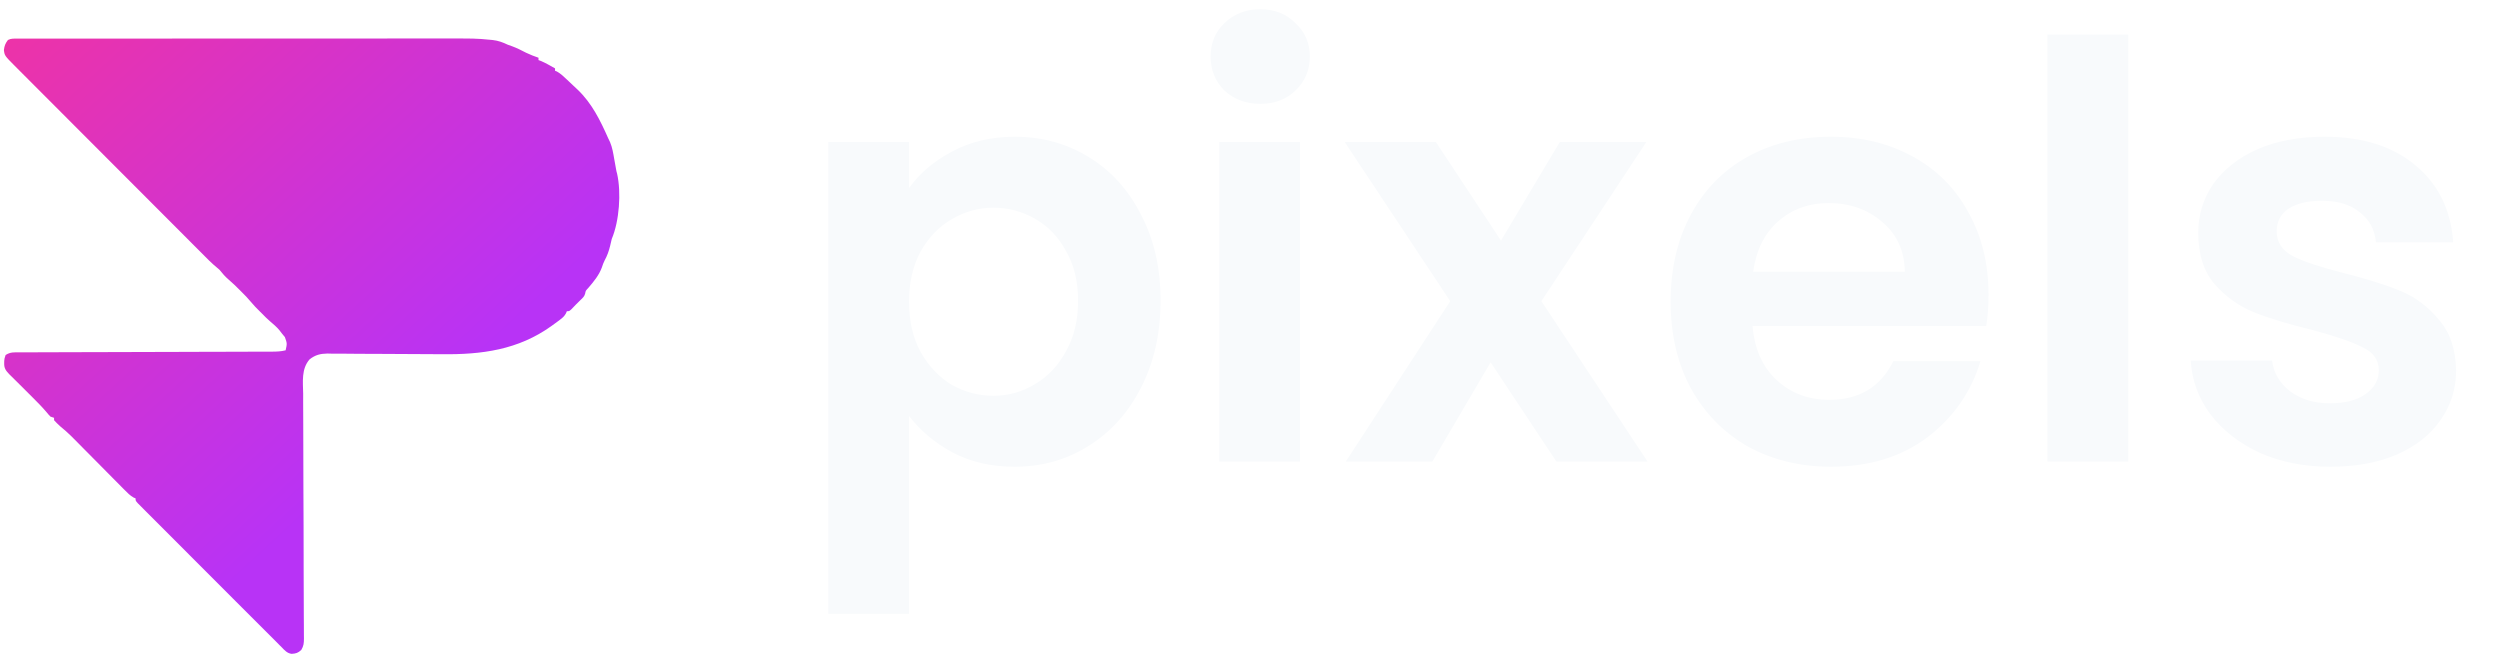
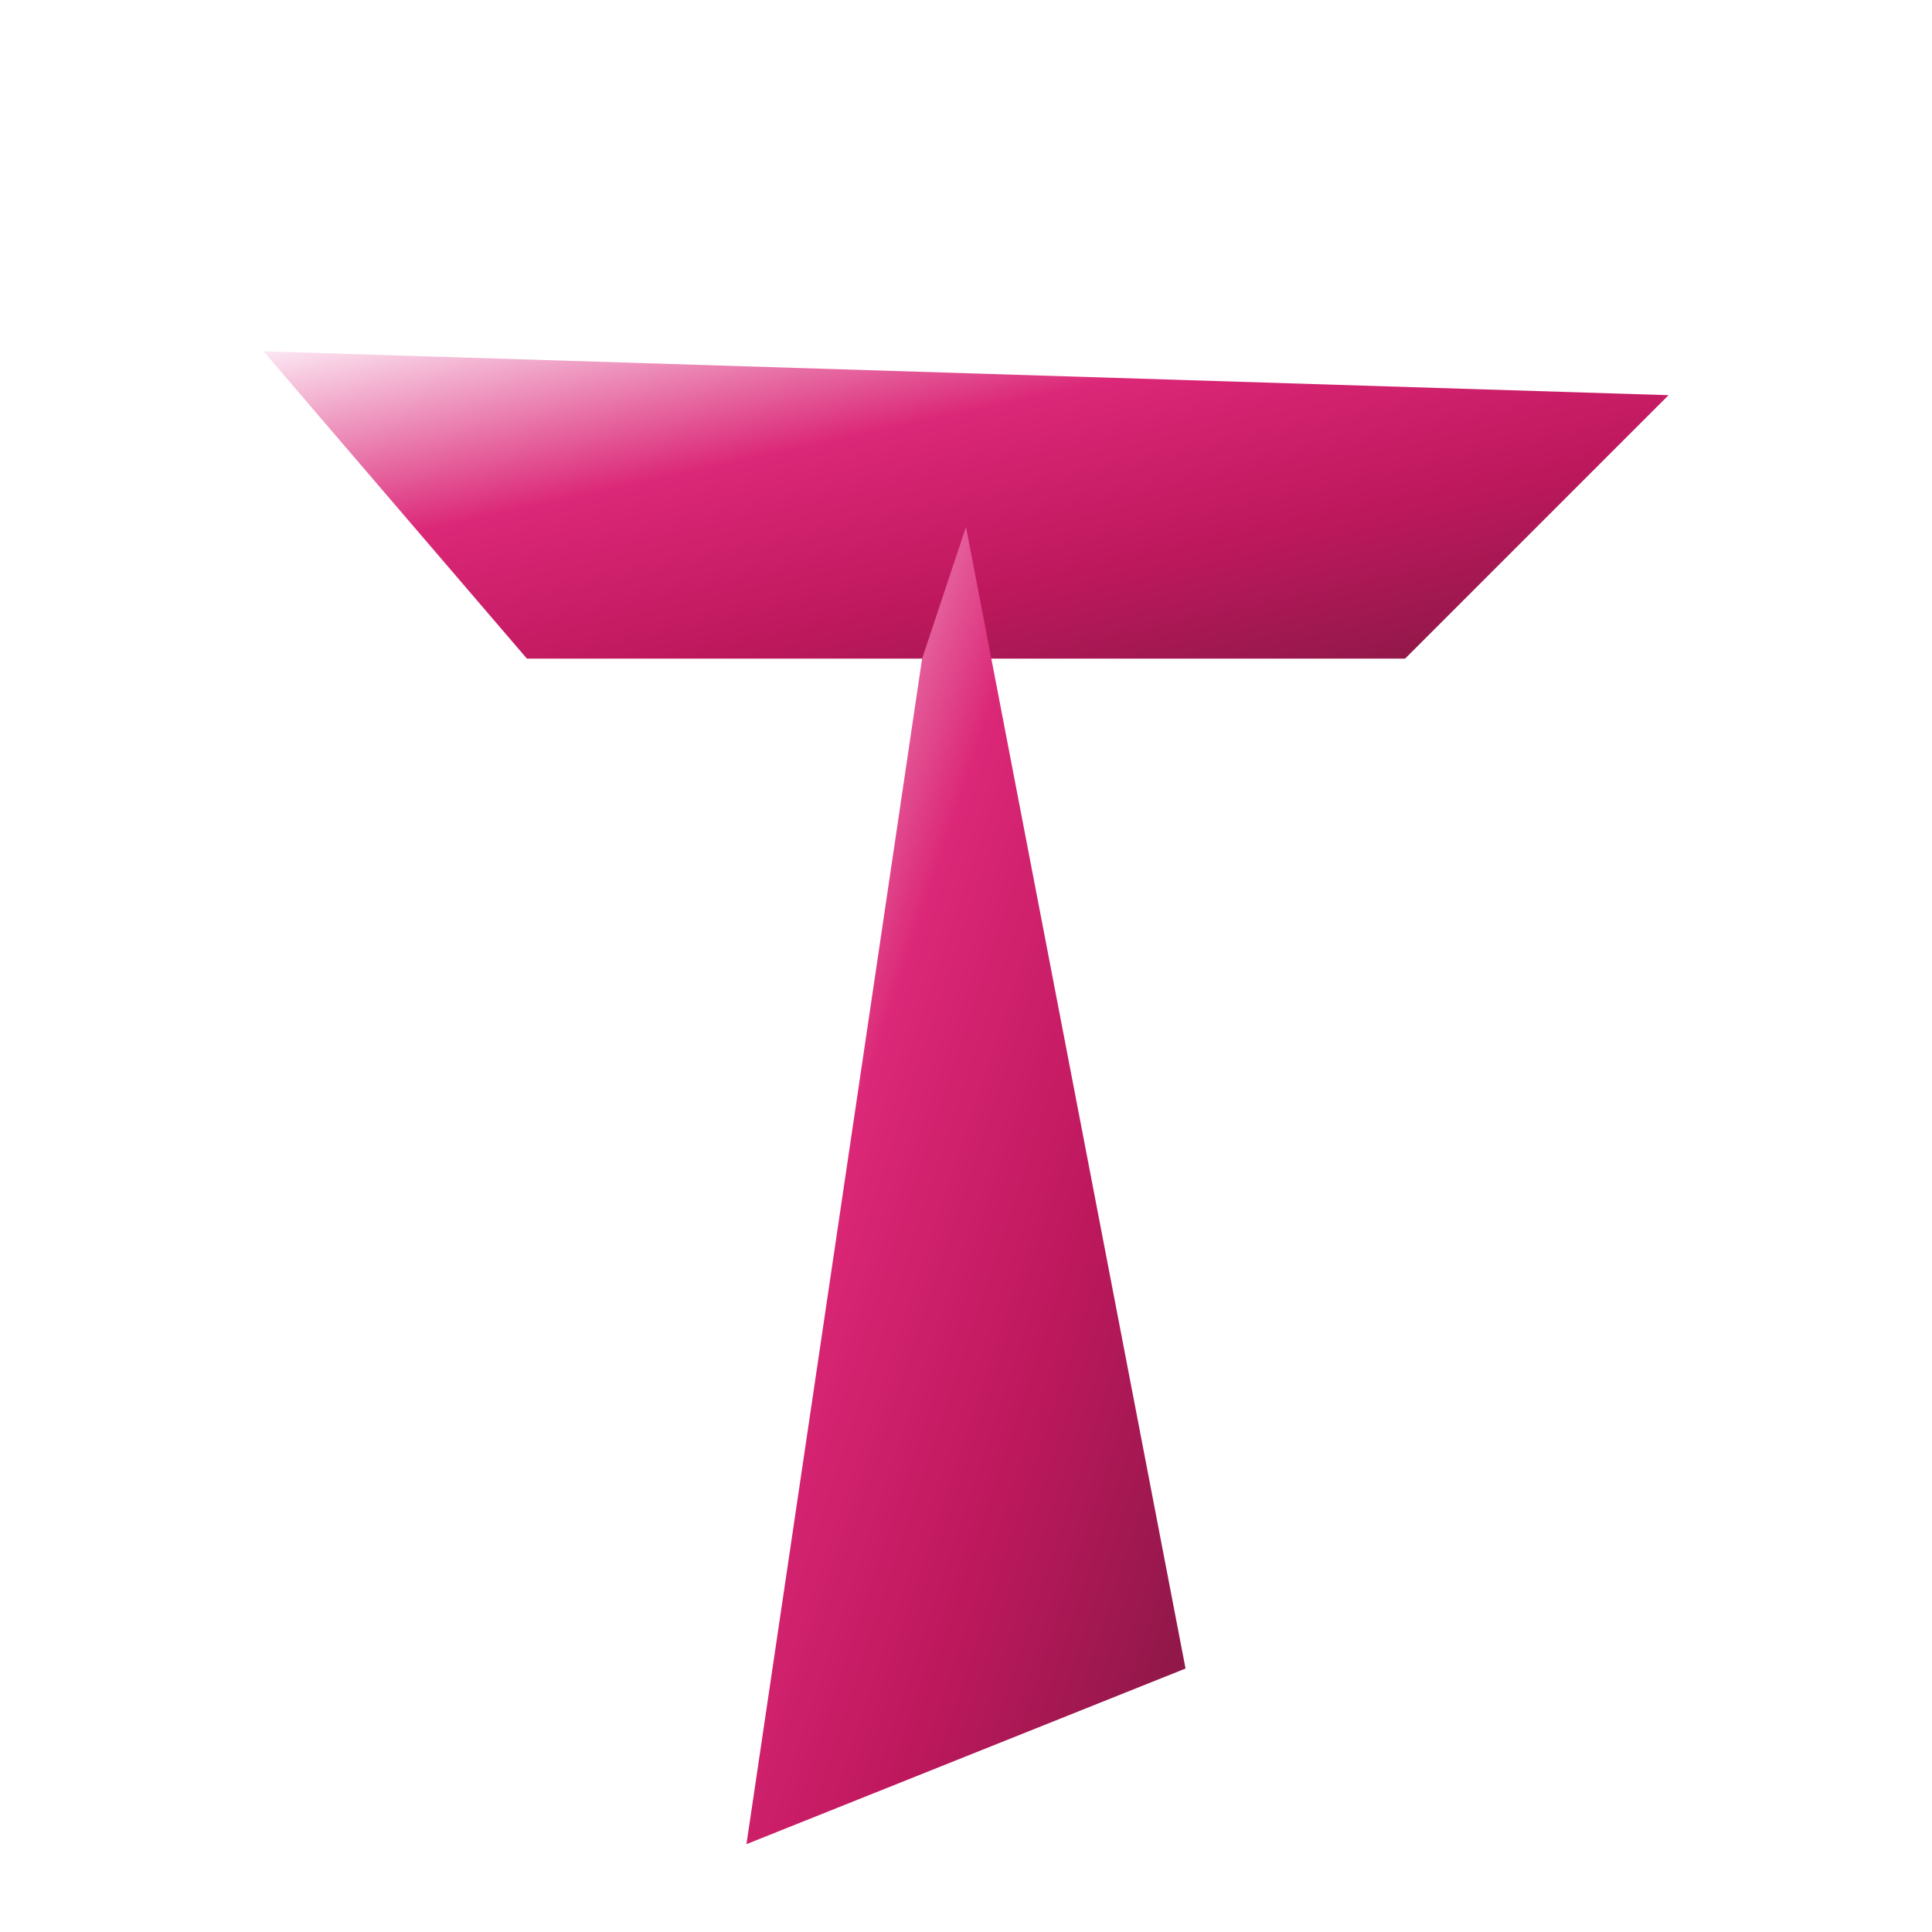
- <svg xmlns="http://www.w3.org/2000/svg" width="130" height="34" viewBox="0 0 130 34" fill="none">
-   <path d="M47.27 9.78C47.81 9.02 48.55 8.39 49.49 7.89C50.45 7.37 51.54 7.11 52.76 7.11C54.18 7.11 55.46 7.46 56.6 8.16C57.76 8.86 58.67 9.86 59.33 11.161C60.01 12.441 60.35 13.931 60.35 15.63C60.35 17.331 60.01 18.84 59.33 20.16C58.67 21.46 57.76 22.471 56.6 23.191C55.46 23.91 54.18 24.27 52.76 24.27C51.54 24.27 50.46 24.02 49.52 23.52C48.6 23.02 47.85 22.39 47.27 21.631V31.921H43.07V7.38H47.27V9.78ZM56.06 15.63C56.06 14.63 55.85 13.771 55.43 13.05C55.03 12.31 54.49 11.751 53.81 11.37C53.15 10.991 52.43 10.8 51.65 10.8C50.89 10.8 50.17 11.001 49.49 11.4C48.83 11.78 48.29 12.341 47.87 13.081C47.47 13.82 47.27 14.691 47.27 15.691C47.27 16.691 47.47 17.561 47.87 18.3C48.29 19.041 48.83 19.61 49.49 20.011C50.17 20.39 50.89 20.581 51.65 20.581C52.43 20.581 53.15 20.381 53.81 19.98C54.49 19.581 55.03 19.011 55.43 18.27C55.85 17.53 56.06 16.651 56.06 15.63ZM65.532 5.4C64.792 5.4 64.172 5.17 63.672 4.71C63.192 4.23 62.952 3.64 62.952 2.94C62.952 2.24 63.192 1.66 63.672 1.2C64.172 0.72 64.792 0.48 65.532 0.48C66.272 0.48 66.882 0.72 67.362 1.2C67.862 1.66 68.112 2.24 68.112 2.94C68.112 3.64 67.862 4.23 67.362 4.71C66.882 5.17 66.272 5.4 65.532 5.4ZM67.602 7.38V24H63.402V7.38H67.602ZM80.932 24L77.512 18.84L74.482 24H69.982L75.412 15.661L69.922 7.38H74.662L78.052 12.511L81.112 7.38H85.612L80.152 15.661L85.672 24H80.932ZM103.403 15.331C103.403 15.931 103.363 16.471 103.283 16.951H91.133C91.233 18.151 91.653 19.09 92.393 19.77C93.133 20.451 94.043 20.791 95.123 20.791C96.683 20.791 97.793 20.12 98.453 18.78H102.983C102.503 20.381 101.583 21.701 100.223 22.741C98.863 23.761 97.193 24.27 95.213 24.27C93.613 24.27 92.173 23.921 90.893 23.221C89.633 22.5 88.643 21.491 87.923 20.191C87.223 18.89 86.873 17.39 86.873 15.691C86.873 13.97 87.223 12.46 87.923 11.161C88.623 9.86 89.603 8.86 90.863 8.16C92.123 7.46 93.573 7.11 95.213 7.11C96.793 7.11 98.203 7.45 99.443 8.13C100.703 8.81 101.673 9.78 102.353 11.04C103.053 12.28 103.403 13.71 103.403 15.331ZM99.053 14.13C99.033 13.05 98.643 12.191 97.883 11.55C97.123 10.89 96.193 10.56 95.093 10.56C94.053 10.56 93.173 10.88 92.453 11.521C91.753 12.14 91.323 13.011 91.163 14.13H99.053ZM110.668 1.8V24H106.468V1.8H110.668ZM121.178 24.27C119.818 24.27 118.598 24.03 117.518 23.55C116.438 23.05 115.578 22.381 114.938 21.541C114.318 20.701 113.978 19.77 113.918 18.75H118.148C118.228 19.39 118.538 19.921 119.078 20.34C119.638 20.761 120.328 20.971 121.148 20.971C121.948 20.971 122.568 20.811 123.008 20.491C123.468 20.171 123.698 19.761 123.698 19.261C123.698 18.721 123.418 18.32 122.858 18.061C122.318 17.78 121.448 17.48 120.248 17.16C119.008 16.86 117.988 16.55 117.188 16.23C116.408 15.911 115.728 15.421 115.148 14.761C114.588 14.101 114.308 13.21 114.308 12.091C114.308 11.171 114.568 10.331 115.088 9.57C115.628 8.81 116.388 8.21 117.368 7.77C118.368 7.33 119.538 7.11 120.878 7.11C122.858 7.11 124.438 7.61 125.618 8.61C126.798 9.59 127.448 10.921 127.568 12.601H123.548C123.488 11.941 123.208 11.421 122.708 11.04C122.228 10.64 121.578 10.441 120.758 10.441C119.998 10.441 119.408 10.581 118.988 10.861C118.588 11.14 118.388 11.53 118.388 12.03C118.388 12.591 118.668 13.021 119.228 13.32C119.788 13.601 120.658 13.89 121.838 14.191C123.038 14.491 124.028 14.8 124.808 15.12C125.588 15.441 126.258 15.941 126.818 16.62C127.398 17.28 127.698 18.16 127.718 19.261C127.718 20.221 127.448 21.081 126.908 21.84C126.388 22.601 125.628 23.201 124.628 23.64C123.648 24.061 122.498 24.27 121.178 24.27Z" fill="#F8FAFC" />
-   <path d="M0.927 2.009C0.968 2.009 1.008 2.009 1.05 2.008C1.188 2.008 1.325 2.008 1.463 2.008C1.562 2.008 1.661 2.008 1.76 2.008C2.033 2.008 2.307 2.008 2.58 2.008C2.875 2.008 3.169 2.007 3.463 2.007C4.041 2.007 4.619 2.006 5.196 2.006C5.666 2.006 6.136 2.006 6.606 2.006C7.939 2.005 9.271 2.005 10.604 2.005C10.676 2.005 10.748 2.005 10.822 2.005C10.894 2.005 10.966 2.005 11.04 2.005C12.205 2.005 13.369 2.005 14.534 2.004C15.73 2.003 16.926 2.003 18.122 2.003C18.793 2.003 19.465 2.002 20.136 2.002C20.708 2.001 21.281 2.001 21.853 2.001C22.144 2.002 22.436 2.002 22.728 2.001C24.741 1.998 24.741 1.998 25.481 2.068C25.527 2.072 25.573 2.076 25.62 2.081C25.913 2.115 26.141 2.2 26.404 2.325C26.482 2.354 26.56 2.382 26.639 2.409C26.889 2.501 27.121 2.621 27.358 2.743C27.568 2.846 27.782 2.925 28.002 3.002C28.002 3.043 28.002 3.083 28.002 3.125C28.041 3.139 28.081 3.153 28.121 3.168C28.379 3.278 28.619 3.417 28.862 3.556C28.862 3.597 28.862 3.638 28.862 3.68C28.895 3.693 28.927 3.706 28.961 3.719C29.165 3.835 29.326 3.992 29.496 4.153C29.549 4.204 29.549 4.204 29.604 4.255C29.674 4.321 29.744 4.388 29.814 4.454C29.887 4.524 29.961 4.592 30.035 4.661C30.777 5.366 31.218 6.267 31.627 7.191C31.658 7.256 31.69 7.322 31.722 7.389C31.843 7.675 31.889 7.975 31.942 8.28C31.963 8.394 31.983 8.509 32.004 8.623C32.013 8.673 32.022 8.723 32.031 8.775C32.055 8.912 32.055 8.912 32.09 9.034C32.309 10.02 32.207 11.488 31.811 12.426C31.782 12.545 31.753 12.664 31.727 12.784C31.66 13.061 31.576 13.295 31.44 13.544C31.38 13.659 31.341 13.773 31.301 13.896C31.154 14.304 30.871 14.65 30.59 14.974C30.454 15.119 30.454 15.119 30.429 15.263C30.389 15.417 30.303 15.491 30.189 15.598C30.023 15.754 29.867 15.921 29.708 16.086C29.599 16.183 29.599 16.183 29.477 16.183C29.453 16.238 29.453 16.238 29.43 16.294C29.344 16.447 29.262 16.518 29.123 16.623C29.076 16.658 29.029 16.693 28.981 16.73C28.905 16.785 28.905 16.785 28.828 16.841C28.775 16.88 28.723 16.918 28.669 16.957C26.944 18.191 25.058 18.444 22.972 18.419C22.706 18.416 22.44 18.415 22.174 18.415C21.418 18.414 20.663 18.41 19.907 18.403C19.487 18.399 19.067 18.397 18.647 18.398C18.383 18.398 18.119 18.395 17.855 18.391C17.653 18.388 17.45 18.39 17.247 18.39C17.14 18.387 17.14 18.387 17.029 18.384C16.656 18.39 16.396 18.454 16.098 18.687C15.662 19.188 15.755 19.849 15.765 20.477C15.765 20.62 15.765 20.763 15.764 20.906C15.763 21.212 15.765 21.519 15.768 21.826C15.772 22.31 15.772 22.795 15.772 23.28C15.772 23.959 15.774 24.639 15.777 25.318C15.781 26.017 15.784 26.715 15.786 27.414C15.786 27.457 15.786 27.5 15.786 27.545C15.788 28.015 15.789 28.485 15.789 28.956C15.789 28.997 15.789 29.038 15.789 29.081C15.789 29.287 15.79 29.493 15.79 29.699C15.79 30.181 15.792 30.663 15.795 31.145C15.797 31.445 15.797 31.744 15.798 32.044C15.799 32.183 15.799 32.322 15.801 32.461C15.803 32.65 15.803 32.84 15.803 33.029C15.804 33.084 15.805 33.14 15.805 33.197C15.804 33.446 15.794 33.581 15.665 33.8C15.491 33.956 15.39 33.986 15.162 34C14.933 33.969 14.8 33.818 14.648 33.658C14.591 33.601 14.591 33.601 14.532 33.543C14.443 33.454 14.355 33.365 14.267 33.275C14.1 33.105 13.931 32.937 13.761 32.77C13.371 32.384 12.983 31.996 12.596 31.607C12.479 31.491 12.363 31.374 12.247 31.258C11.84 30.851 11.434 30.444 11.028 30.037C10.649 29.657 10.271 29.279 9.892 28.9C9.566 28.573 9.24 28.247 8.914 27.92C8.719 27.725 8.525 27.531 8.331 27.336C8.148 27.154 7.967 26.972 7.785 26.79C7.718 26.723 7.651 26.656 7.584 26.589C7.493 26.498 7.403 26.407 7.312 26.316C7.261 26.265 7.21 26.214 7.158 26.161C7.05 26.038 7.05 26.038 7.05 25.915C6.999 25.894 6.999 25.894 6.948 25.873C6.763 25.768 6.625 25.628 6.478 25.477C6.446 25.445 6.414 25.413 6.381 25.38C6.276 25.275 6.172 25.169 6.068 25.063C5.994 24.989 5.921 24.915 5.848 24.842C5.655 24.648 5.463 24.454 5.271 24.259C4.964 23.949 4.656 23.639 4.349 23.329C4.241 23.221 4.135 23.113 4.028 23.004C3.962 22.938 3.895 22.871 3.829 22.804C3.8 22.774 3.77 22.744 3.74 22.713C3.542 22.514 3.334 22.336 3.118 22.157C2.941 21.992 2.941 21.992 2.811 21.85C2.811 21.809 2.811 21.768 2.811 21.726C2.75 21.706 2.689 21.686 2.626 21.665C2.532 21.569 2.532 21.569 2.431 21.446C2.199 21.172 1.952 20.92 1.697 20.668C1.655 20.626 1.612 20.583 1.569 20.54C1.487 20.458 1.405 20.377 1.323 20.295C1.183 20.157 1.045 20.018 0.906 19.879C0.833 19.807 0.833 19.807 0.759 19.734C0.713 19.688 0.666 19.641 0.618 19.594C0.571 19.547 0.524 19.501 0.475 19.453C0.299 19.267 0.213 19.148 0.218 18.893C0.219 18.851 0.219 18.809 0.22 18.766C0.23 18.647 0.23 18.647 0.291 18.462C0.535 18.299 0.747 18.321 1.03 18.322C1.116 18.322 1.116 18.322 1.204 18.321C1.397 18.32 1.59 18.32 1.783 18.32C1.922 18.32 2.06 18.319 2.198 18.319C2.496 18.317 2.794 18.317 3.092 18.316C3.563 18.316 4.033 18.314 4.504 18.312C5.164 18.31 5.824 18.308 6.484 18.307C6.547 18.306 6.547 18.306 6.611 18.306C6.653 18.306 6.695 18.306 6.738 18.306C7.333 18.305 7.927 18.303 8.522 18.301C8.563 18.301 8.605 18.301 8.648 18.301C9.345 18.299 10.042 18.297 10.739 18.294C11.208 18.293 11.676 18.292 12.144 18.291C12.435 18.29 12.726 18.289 13.018 18.288C13.153 18.288 13.288 18.288 13.423 18.288C13.608 18.287 13.792 18.287 13.976 18.286C14.03 18.286 14.084 18.286 14.139 18.286C14.385 18.285 14.613 18.277 14.853 18.216C14.932 17.861 14.932 17.861 14.815 17.53C14.767 17.472 14.719 17.413 14.669 17.353C14.622 17.292 14.575 17.231 14.527 17.169C14.379 16.993 14.211 16.849 14.035 16.702C13.89 16.578 13.758 16.443 13.624 16.306C13.59 16.273 13.556 16.239 13.521 16.204C13.35 16.036 13.184 15.868 13.033 15.683C12.89 15.509 12.74 15.354 12.58 15.197C12.548 15.165 12.515 15.132 12.482 15.098C12.292 14.904 12.099 14.72 11.893 14.543C11.708 14.384 11.564 14.218 11.412 14.027C11.31 13.934 11.205 13.845 11.098 13.758C10.949 13.629 10.814 13.489 10.675 13.35C10.61 13.284 10.544 13.219 10.479 13.153C10.443 13.117 10.407 13.081 10.37 13.044C10.331 13.005 10.293 12.966 10.253 12.927C10.166 12.84 10.079 12.753 9.992 12.666C9.946 12.62 9.9 12.574 9.853 12.526C8.823 11.495 7.793 10.464 6.764 9.432C6.612 9.28 6.46 9.127 6.308 8.975C6.278 8.945 6.247 8.914 6.216 8.883C5.725 8.392 5.234 7.9 4.743 7.408C4.239 6.903 3.735 6.398 3.23 5.892C2.947 5.609 2.664 5.325 2.381 5.042C2.115 4.776 1.849 4.509 1.583 4.242C1.486 4.145 1.388 4.047 1.29 3.949C1.157 3.816 1.024 3.682 0.89 3.548C0.852 3.51 0.813 3.471 0.773 3.431C0.24 2.895 0.24 2.895 0.203 2.602C0.231 2.376 0.277 2.258 0.414 2.078C0.588 1.991 0.733 2.009 0.927 2.009Z" fill="url(#paint0_linear_7130_1281)" />
+ <svg xmlns="http://www.w3.org/2000/svg" width="44" height="44" viewBox="0 0 44 44" aria-label="Thumbailer pink shiny logo">
  <defs>
-     <linearGradient id="paint0_linear_7130_1281" x1="-2.037" y1="-2.8" x2="21.003" y2="22.16" gradientUnits="userSpaceOnUse">
-       <stop stop-color="#F6339A" />
-       <stop offset="1" stop-color="#B833F6" />
+     <linearGradient id="pinkShine" x1="0" y1="0" x2="1" y2="1">
+       <stop offset="0%" stop-color="#FCE7F3" />
+       <stop offset="35%" stop-color="#DB2777" />
+       <stop offset="65%" stop-color="#BE185D" />
+       <stop offset="100%" stop-color="#831843" />
    </linearGradient>
  </defs>
+   <polygon points="6,8 38,9 32,15 12,15" fill="url(#pinkShine)" />
+   <polygon points="21,15 22,12 27,38 17,42" fill="url(#pinkShine)" />
</svg>
